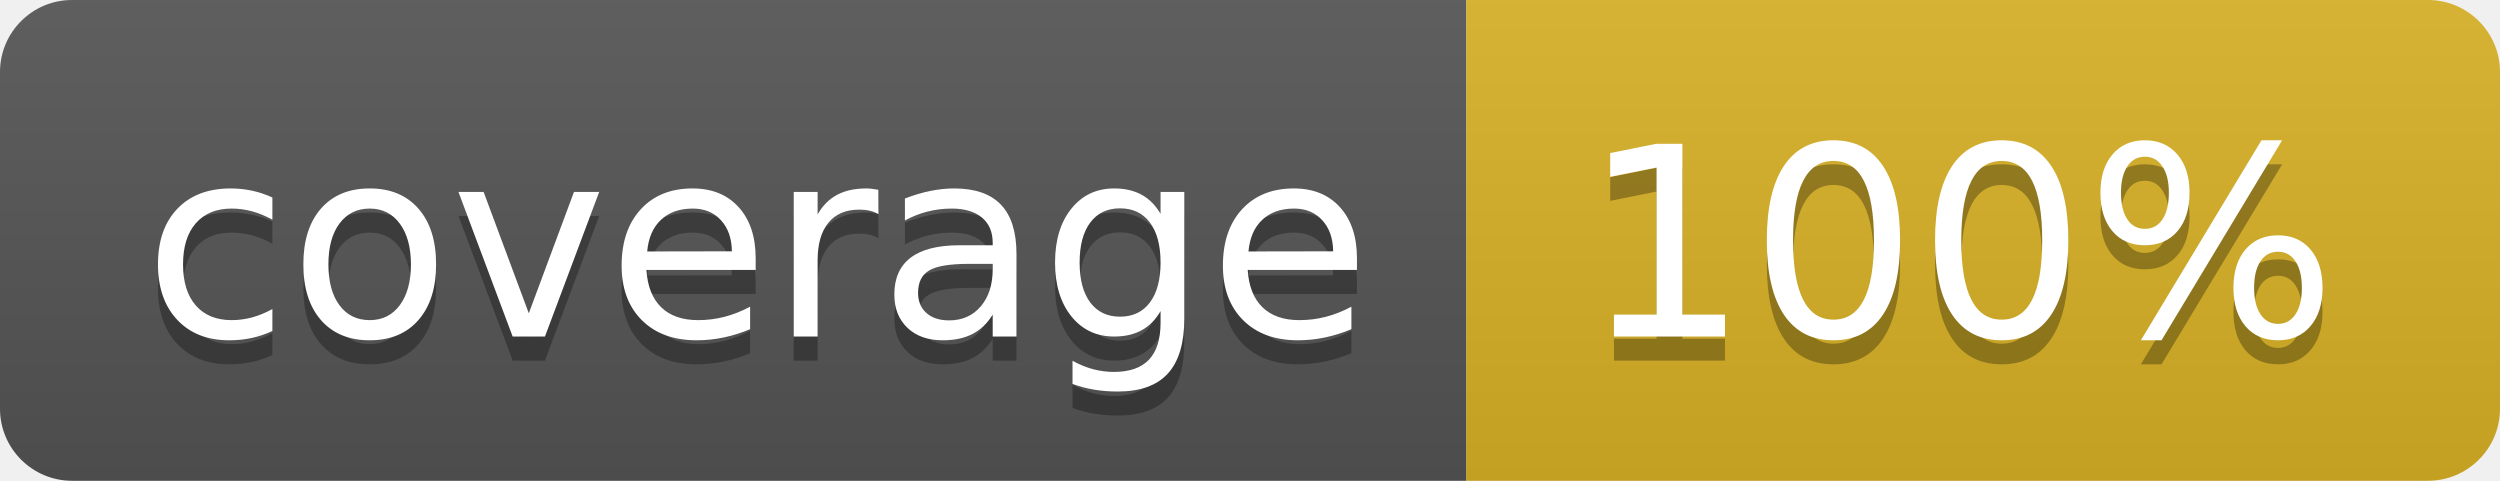
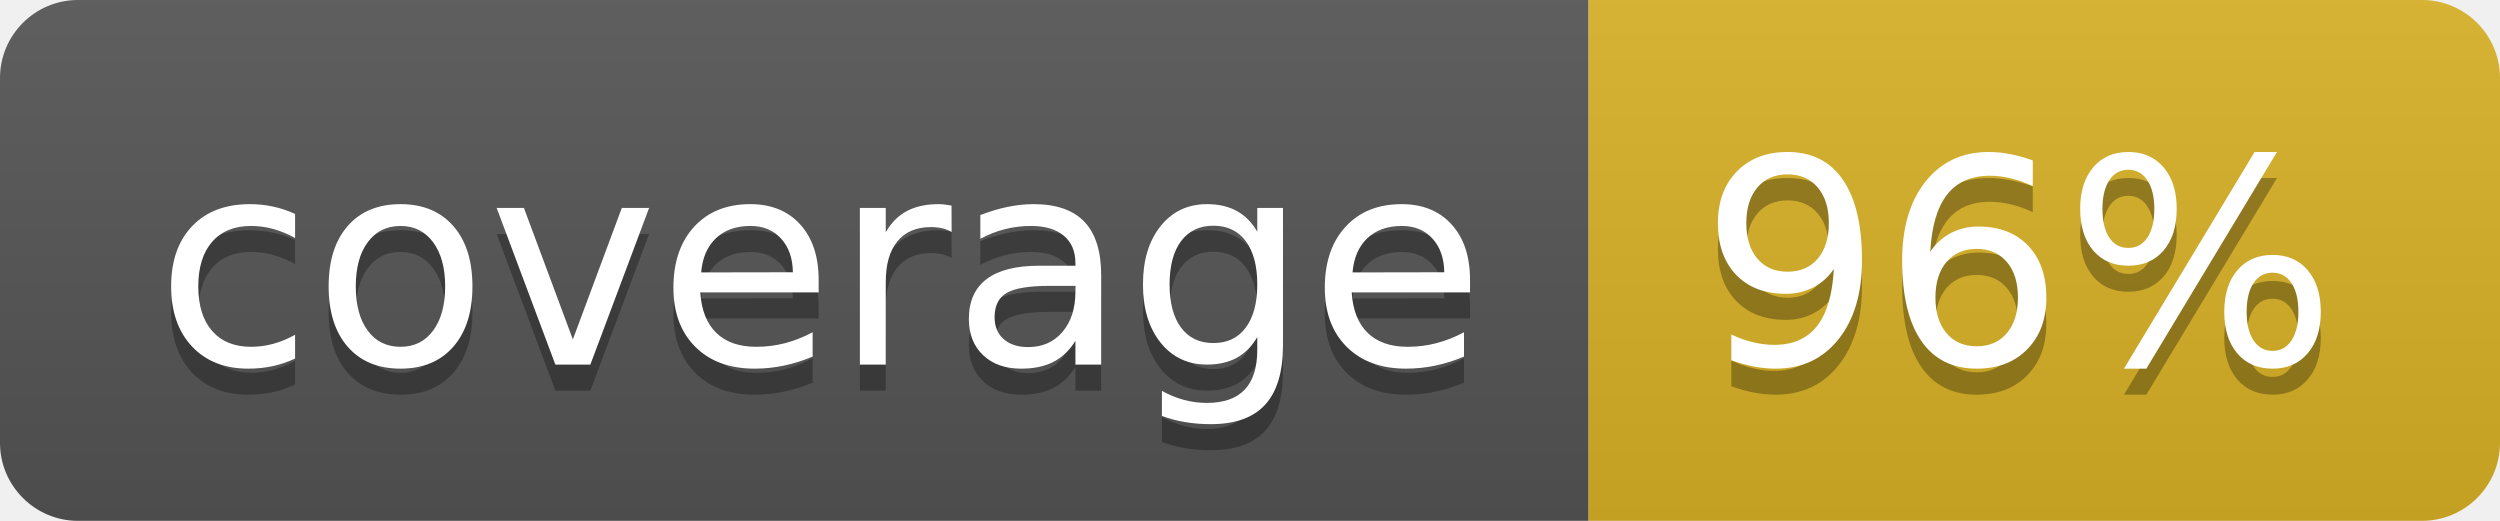
- <svg xmlns="http://www.w3.org/2000/svg" width="104" height="20">
+ <svg xmlns="http://www.w3.org/2000/svg" width="96" height="20">
  <linearGradient id="b" x2="0" y2="100%">
    <stop offset="0" stop-color="#bbb" stop-opacity=".1" />
    <stop offset="1" stop-opacity=".1" />
  </linearGradient>
  <clipPath id="a">
-     <rect width="104" height="20" rx="3" fill="#fff" />
+     <rect width="96" height="20" rx="3" fill="#fff" />
  </clipPath>
  <g clip-path="url(#a)">
    <path fill="#555" d="M0 0h61v20H0z" />
-     <path fill="#D9B226" d="M61 0h43v20H61z" />
-     <path fill="url(#b)" d="M0 0h104v20H0z" />
+     <path fill="#D9B226" d="M61 0h35v20H61z" />
+     <path fill="url(#b)" d="M0 0h96v20H0z" />
  </g>
  <g fill="#fff" text-anchor="middle" font-family="DejaVu Sans,Verdana,Geneva,sans-serif" font-size="110">
    <text x="315" y="150" fill="#010101" fill-opacity=".3" transform="scale(.1)" textLength="510">coverage</text>
    <text x="315" y="140" transform="scale(.1)" textLength="510">coverage</text>
-     <text x="815" y="150" fill="#010101" fill-opacity=".3" transform="scale(.1)" textLength="330">100%</text>
-     <text x="815" y="140" transform="scale(.1)" textLength="330">100%</text>
+     <text x="775" y="150" fill="#010101" fill-opacity=".3" transform="scale(.1)" textLength="250">96%</text>
+     <text x="775" y="140" transform="scale(.1)" textLength="250">96%</text>
  </g>
</svg>
